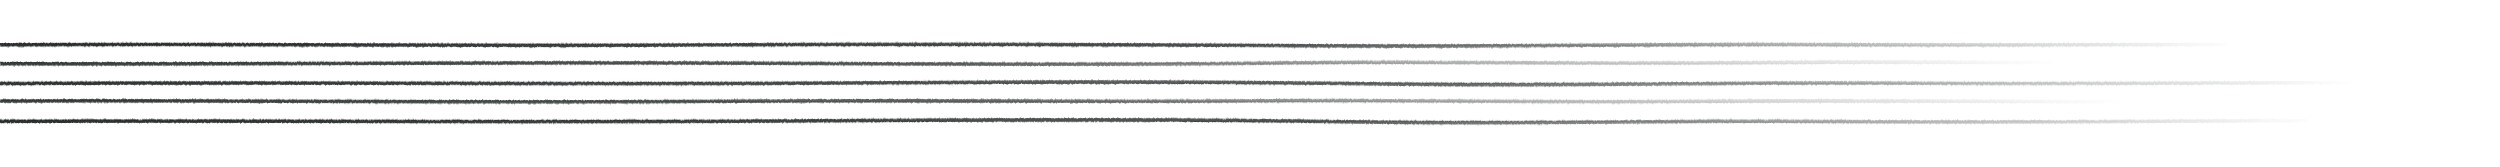
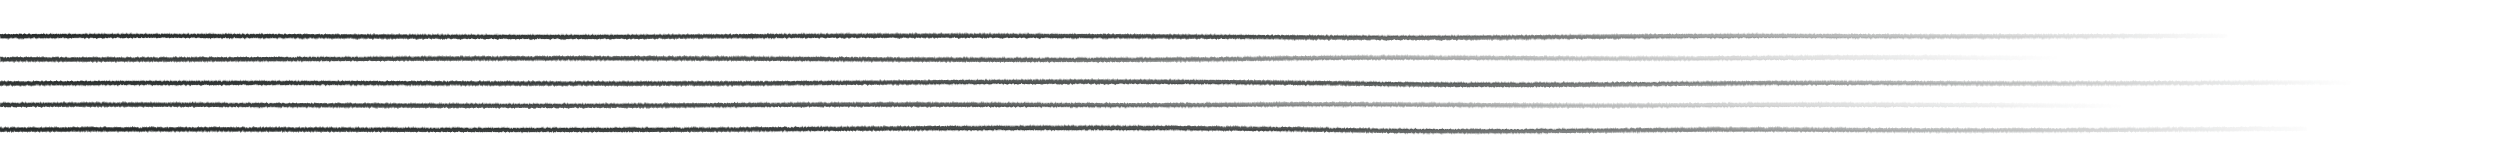
<svg xmlns="http://www.w3.org/2000/svg" viewBox="0 0 1440 96" preserveAspectRatio="none">
  <defs>
    <filter id="charcoalRough" x="-2%" y="-38%" width="104%" height="176%">
      <feTurbulence type="fractalNoise" baseFrequency=".82 .24" numOctaves="4" seed="33" result="noise" />
      <feDisplacementMap in="SourceGraphic" in2="noise" scale="1.05" xChannelSelector="R" yChannelSelector="G" />
    </filter>
    <linearGradient id="fadeLong" x1="0" x2="1" y1="0" y2="0">
      <stop offset="0" stop-color="#101514" stop-opacity=".88" />
      <stop offset=".56" stop-color="#101514" stop-opacity=".72" />
      <stop offset=".78" stop-color="#101514" stop-opacity=".36" />
      <stop offset="1" stop-color="#101514" stop-opacity="0" />
    </linearGradient>
    <linearGradient id="fadeShort" x1="0" x2="1" y1="0" y2="0">
      <stop offset="0" stop-color="#101514" stop-opacity=".82" />
      <stop offset=".46" stop-color="#101514" stop-opacity=".66" />
      <stop offset=".72" stop-color="#101514" stop-opacity=".28" />
      <stop offset="1" stop-color="#101514" stop-opacity="0" />
    </linearGradient>
    <linearGradient id="fadeMid" x1="0" x2="1" y1="0" y2="0">
      <stop offset="0" stop-color="#101514" stop-opacity=".86" />
      <stop offset=".62" stop-color="#101514" stop-opacity=".64" />
      <stop offset=".86" stop-color="#101514" stop-opacity=".22" />
      <stop offset="1" stop-color="#101514" stop-opacity="0" />
    </linearGradient>
  </defs>
-   <g fill="none" stroke-linecap="round" filter="url(#charcoalRough)">
+   <g fill="none" stroke-linecap="round" filter="url(#charcoalRough)" transform="translate(0 -10.6) scale(1 1.22)">
    <g stroke-width="2.05">
      <path d="M0 25.8 C151 25.1 264 26.7 406 25.9 C521 25.2 636 25.6 760 26.4 C860 27.1 948 25.2 1049 25.7 C1128 26.1 1200 25.8 1282 25.6" stroke="url(#fadeLong)" />
      <path d="M0 36.7 C141 37.2 279 35.7 433 36.4 C542 36.9 646 37.5 746 36.2 C823 35.2 903 37 1006 36.1 C1080 35.5 1138 35.8 1196 36.2" stroke="url(#fadeShort)" />
      <path d="M0 48.1 C185 47.2 326 48.9 511 47.7 C624 46.9 704 47.1 807 48.5 C906 49.6 996 47.3 1091 47.9 C1195 48.6 1278 47.5 1364 47.7" stroke="url(#fadeMid)" />
      <path d="M0 58.2 C129 57.6 268 59.4 424 58.3 C542 57.5 631 58.9 722 58.1 C800 57.4 874 59.1 974 58.4 C1062 57.7 1150 58.4 1230 58.8" stroke="url(#fadeShort)" />
      <path d="M0 69.9 C173 69.3 302 70.8 484 69.5 C588 68.8 684 68.7 780 70.2 C875 71.7 960 69.2 1056 70 C1158 70.7 1246 69.7 1328 69.5" stroke="url(#fadeLong)" />
    </g>
    <g stroke="#0f1413" stroke-opacity=".34" stroke-width=".72">
      <path d="M2 25.2 C170 26.1 319 25.4 481 25.8 C625 26.2 767 25.5 910 26.2 C1031 26.8 1136 26.1 1258 25.7" stroke="url(#fadeLong)" />
      <path d="M0 36.1 C184 36.5 322 36 497 36.7 C652 37.2 779 35.8 929 36.5 C1038 36.9 1115 36.5 1174 36.4" stroke="url(#fadeShort)" />
      <path d="M3 47.5 C192 48.2 363 47.4 522 47.9 C683 48.4 842 47.5 1009 48 C1131 48.4 1240 47.8 1338 47.8" stroke="url(#fadeMid)" />
      <path d="M0 57.8 C164 58.4 305 57.9 467 58.6 C622 59.1 772 57.8 925 58.7 C1045 59.2 1130 58.7 1206 58.7" stroke="url(#fadeShort)" />
      <path d="M2 69.4 C180 70 345 69.1 506 69.8 C647 70.4 805 69.4 964 70.1 C1097 70.8 1222 69.8 1304 69.7" stroke="url(#fadeLong)" />
    </g>
  </g>
</svg>
